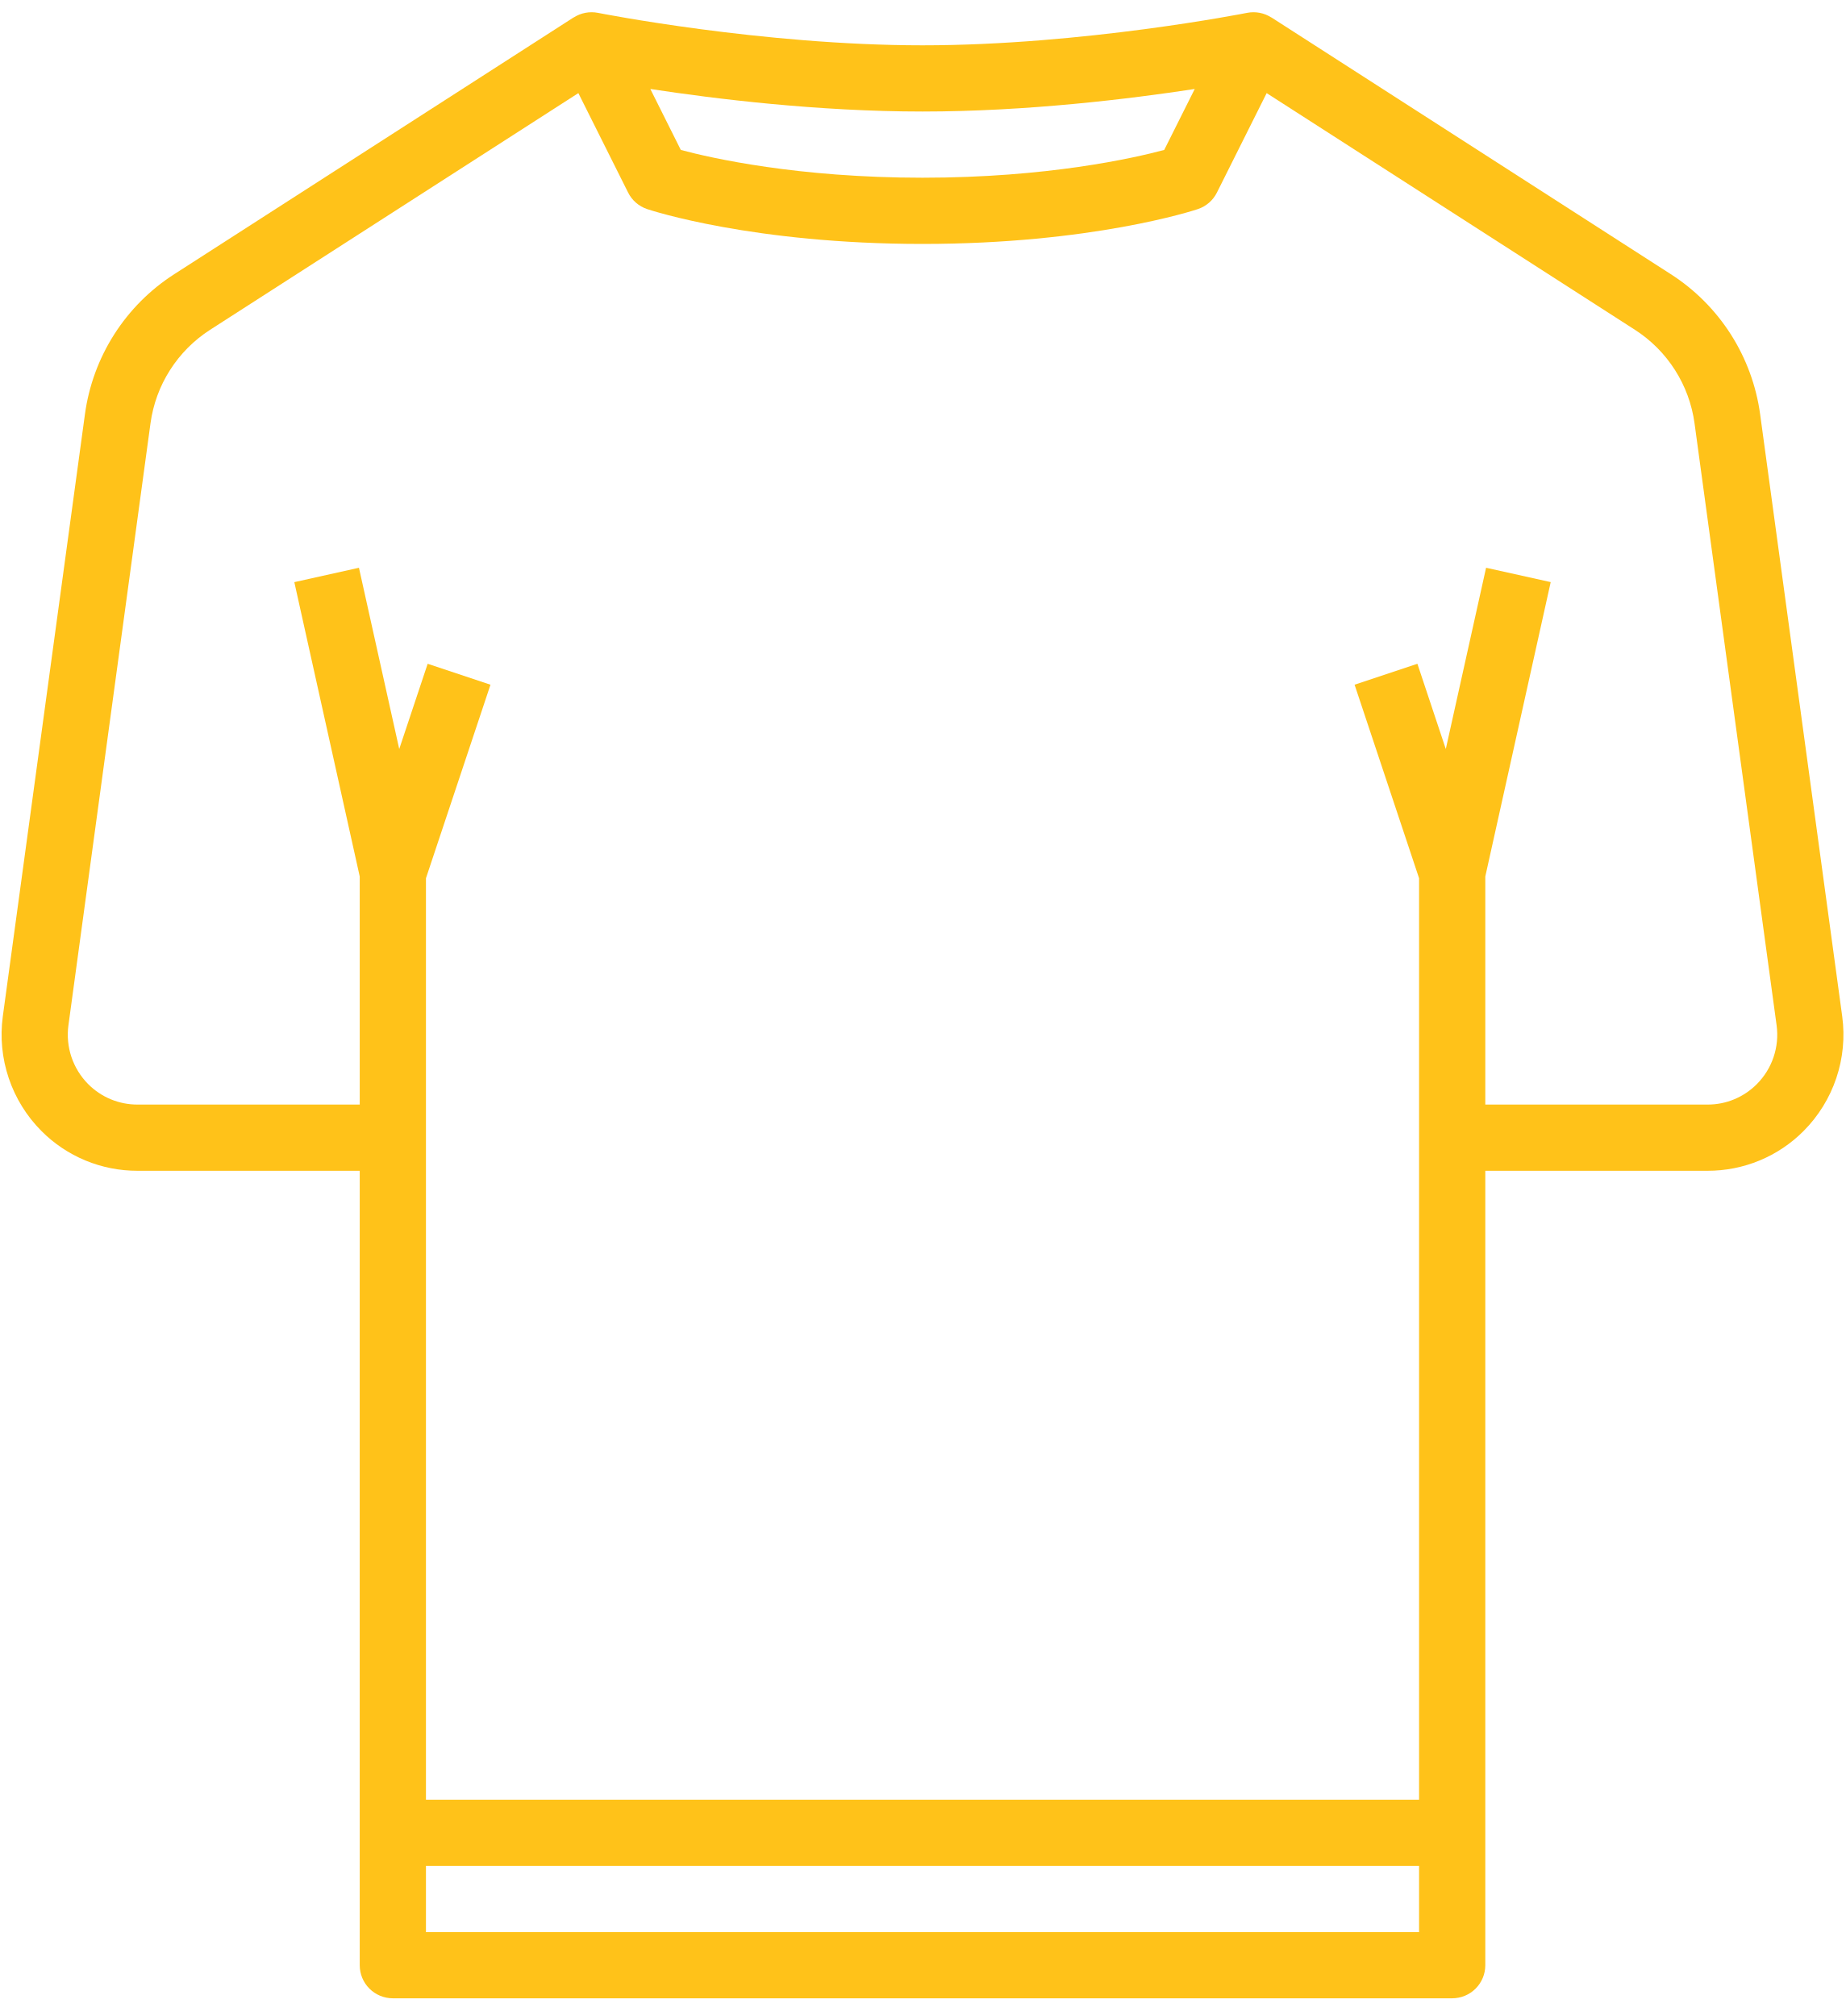
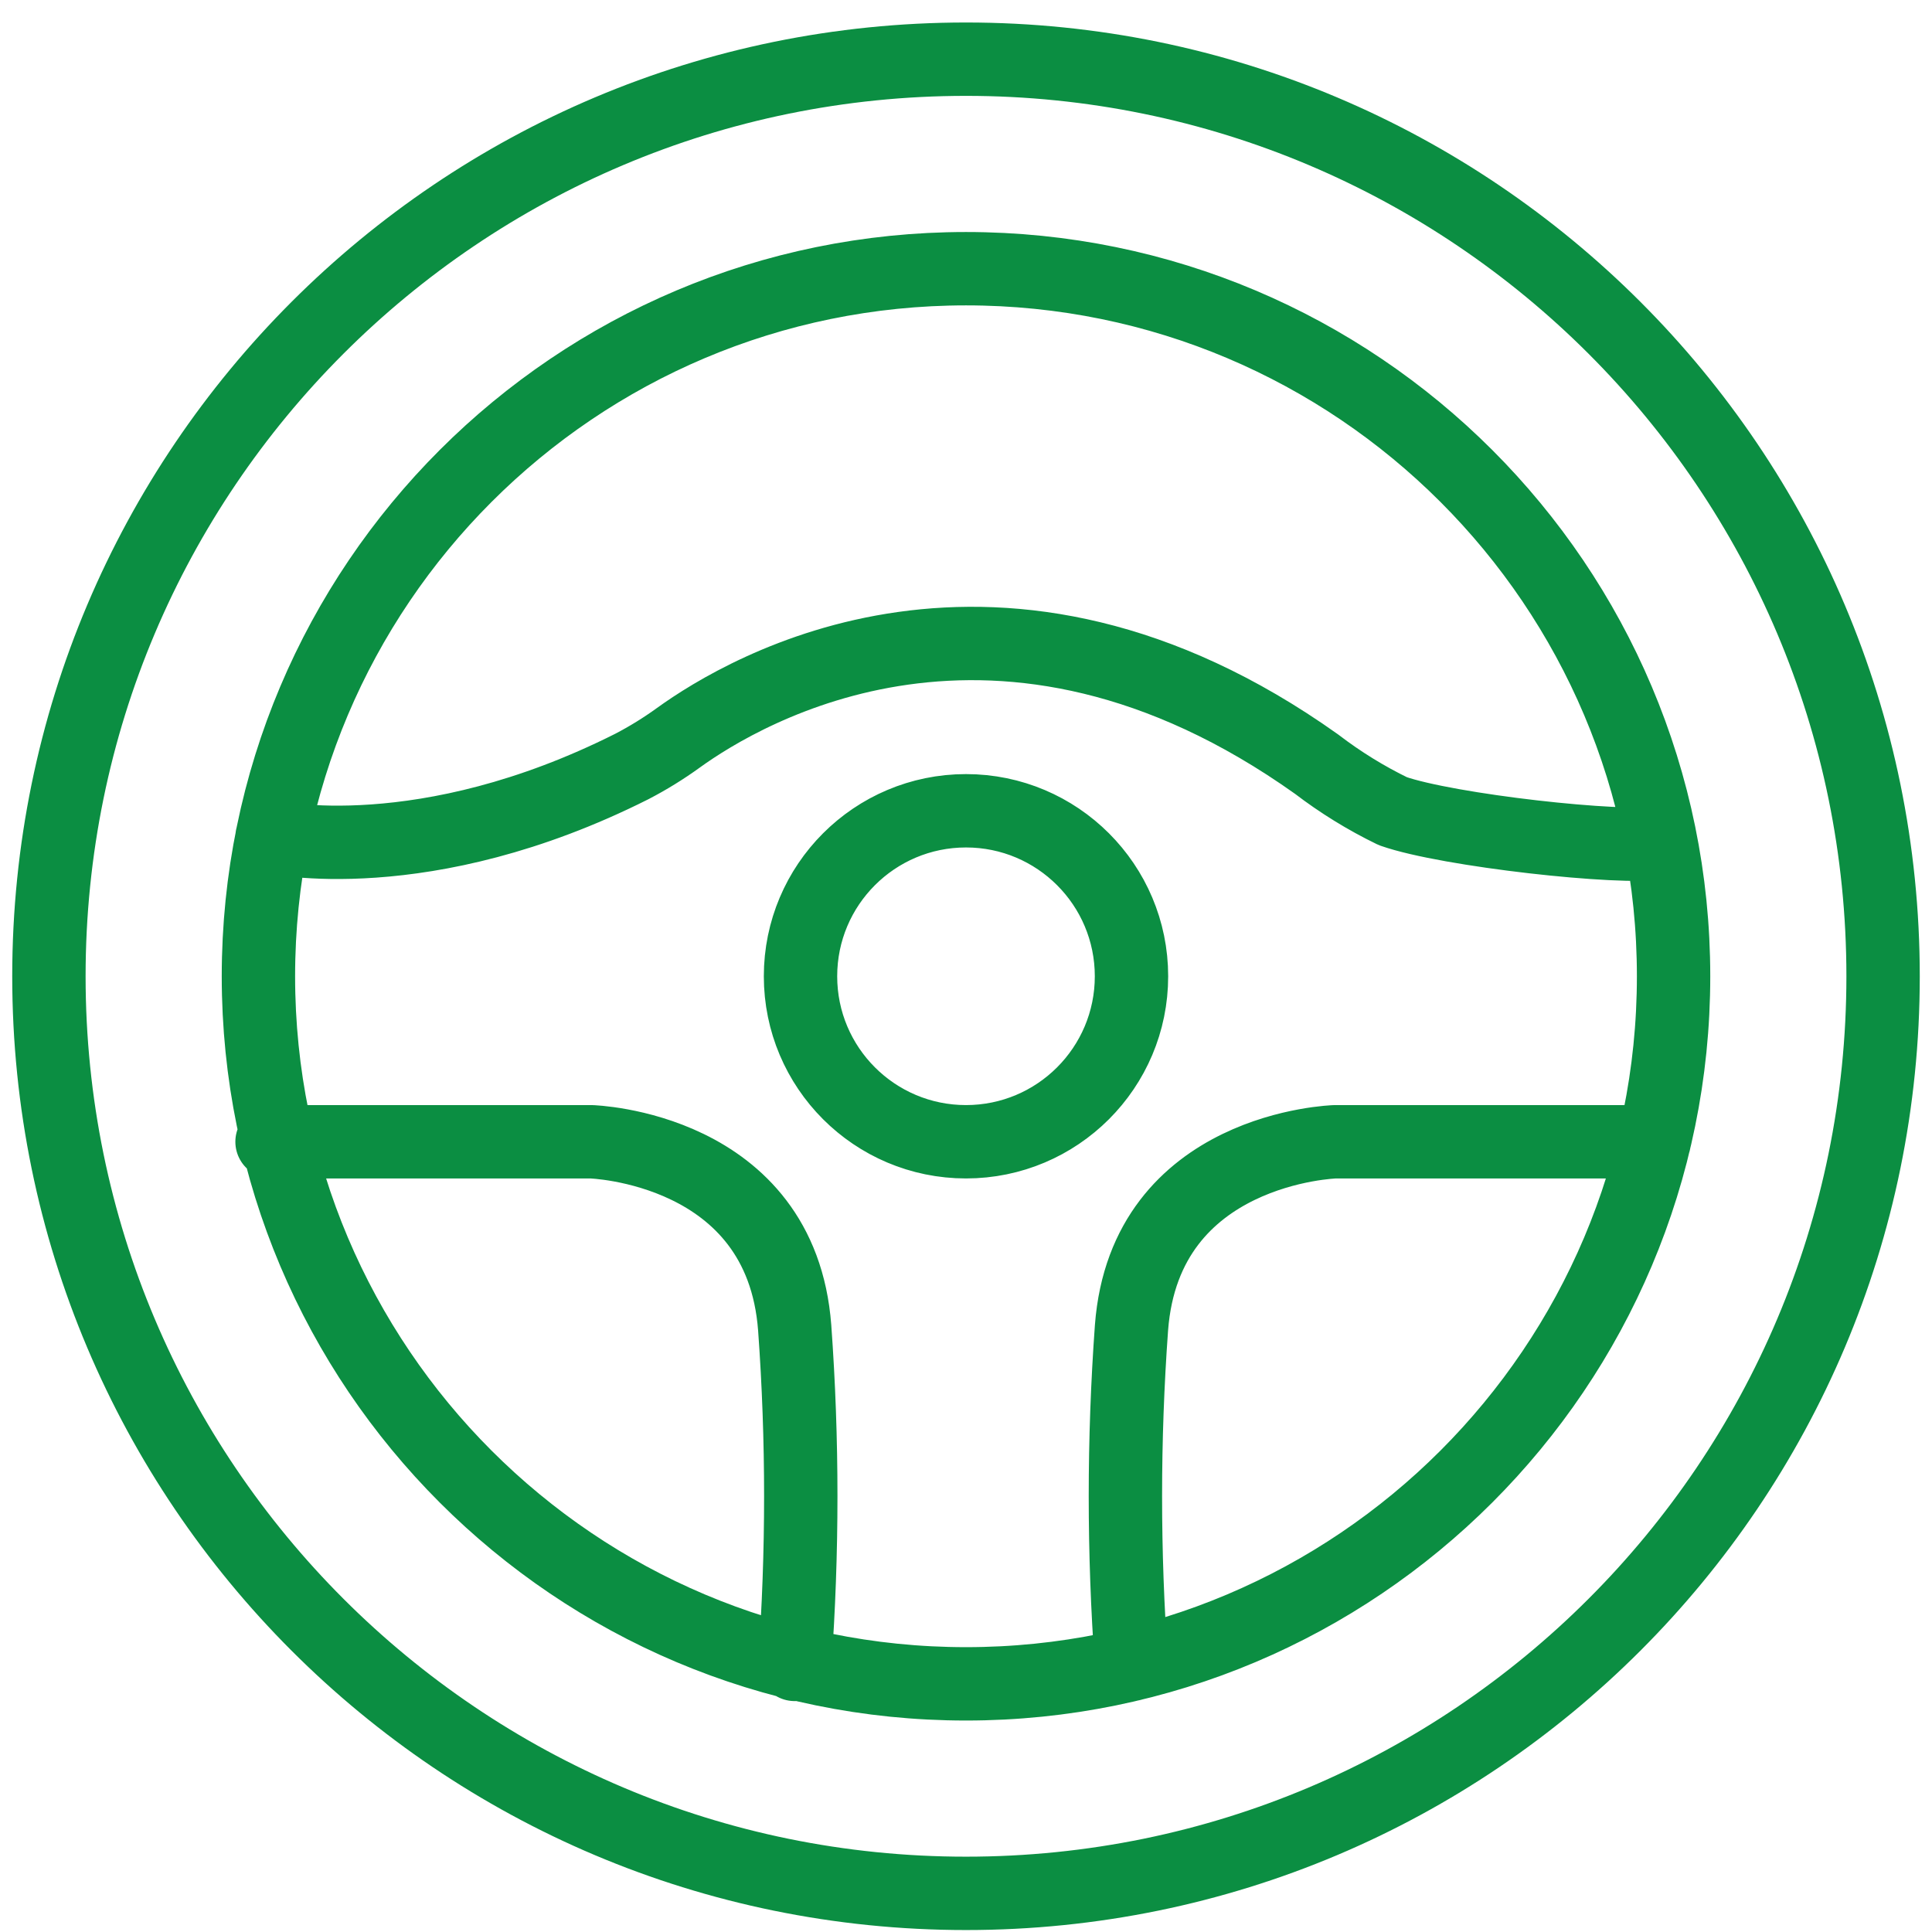
- <svg xmlns="http://www.w3.org/2000/svg" width="54" height="59" viewBox="0 0 54 59" fill="none">
-   <path d="M53.91 29.747L51.508 12.126C51.395 11.294 51.102 10.496 50.651 9.787C50.199 9.079 49.599 8.476 48.892 8.023L37.207 0.511L37.206 0.513C36.995 0.377 36.74 0.328 36.494 0.376C36.446 0.386 31.69 1.326 26.996 1.326C22.31 1.326 17.546 0.386 17.498 0.376C17.252 0.328 16.997 0.377 16.786 0.513L16.785 0.511L5.101 8.023C4.393 8.477 3.793 9.079 3.342 9.787C2.89 10.496 2.598 11.294 2.485 12.127L0.082 29.747C0 30.355 0.06 30.973 0.256 31.554C0.452 32.135 0.778 32.663 1.211 33.098C1.579 33.469 2.018 33.763 2.501 33.963C2.984 34.163 3.502 34.265 4.025 34.264H10.527V57.514C10.527 57.771 10.629 58.017 10.811 58.199C10.993 58.38 11.239 58.482 11.496 58.482H42.496C42.753 58.482 42.999 58.38 43.181 58.199C43.363 58.017 43.465 57.771 43.465 57.514V34.264H49.968C50.49 34.265 51.008 34.163 51.491 33.963C51.974 33.763 52.413 33.469 52.781 33.098C53.214 32.663 53.54 32.135 53.736 31.554C53.932 30.973 53.992 30.355 53.91 29.747ZM26.996 3.264C30.056 3.264 33.08 2.892 34.962 2.604L34.069 4.388C33.162 4.631 30.639 5.201 26.996 5.201C23.353 5.201 20.829 4.631 19.923 4.388L19.031 2.604C20.912 2.892 23.936 3.264 26.996 3.264ZM12.465 56.545V54.607H41.527V56.545H12.465ZM51.411 31.728C51.222 31.918 50.997 32.069 50.749 32.172C50.502 32.275 50.236 32.327 49.968 32.326H43.465V25.651L45.379 17.036L43.488 16.616L42.309 21.921L41.478 19.426L39.64 20.039L41.527 25.702V52.67H12.465V25.702L14.353 20.039L12.515 19.426L11.683 21.921L10.504 16.616L8.613 17.037L10.527 25.651V32.326H4.025C3.756 32.327 3.491 32.274 3.243 32.172C2.995 32.069 2.77 31.918 2.581 31.728C2.359 31.505 2.192 31.234 2.091 30.936C1.991 30.638 1.96 30.32 2.002 30.009L4.404 12.388C4.48 11.833 4.674 11.301 4.976 10.829C5.277 10.356 5.677 9.955 6.148 9.652L16.925 2.725L18.38 5.634C18.494 5.864 18.696 6.039 18.94 6.12C19.064 6.162 22.052 7.139 26.996 7.139C31.94 7.139 34.928 6.162 35.052 6.12C35.296 6.039 35.498 5.864 35.612 5.634L37.067 2.725L47.844 9.652C48.315 9.955 48.715 10.356 49.016 10.829C49.317 11.301 49.512 11.833 49.588 12.388L51.99 30.009C52.032 30.321 52.002 30.638 51.901 30.936C51.801 31.234 51.633 31.505 51.411 31.728Z" fill="#FFC219" />
+ <svg xmlns="http://www.w3.org/2000/svg" width="79" height="79" viewBox="0 0 79 79" fill="none">
+   <path d="M11.124 34.223C11.124 34.223 17.318 35.628 25.836 31.342C26.5 30.997 27.138 30.603 27.744 30.164C30.447 28.213 40.846 22.008 53.834 31.245C54.806 31.989 55.851 32.634 56.953 33.169C59.201 33.958 66.341 34.747 67.914 34.461M67.639 46.687H54.602C54.602 46.687 46.824 46.903 46.267 54.292C45.935 58.875 45.935 63.476 46.267 68.058M11.124 46.687H24.166C24.166 46.687 31.938 46.903 32.495 54.292C32.827 58.875 32.827 63.476 32.495 68.058M77 39.92C77 60.631 60.211 77.42 39.5 77.42C18.789 77.42 2 60.631 2 39.92C2 19.209 18.789 2.42 39.5 2.42C60.211 2.42 77 19.209 77 39.92ZM68.433 39.92C68.433 55.899 55.479 68.853 39.5 68.853C23.521 68.853 10.567 55.899 10.567 39.92C10.567 23.941 23.521 10.987 39.5 10.987C55.479 10.987 68.433 23.941 68.433 39.92ZM46.267 39.92C46.267 43.657 43.237 46.687 39.5 46.687C35.763 46.687 32.733 43.657 32.733 39.92C32.733 36.183 35.763 33.153 39.5 33.153C43.237 33.153 46.267 36.183 46.267 39.92Z" stroke="#0B8E42" stroke-width="3" stroke-linecap="round" stroke-linejoin="round" />
</svg>
